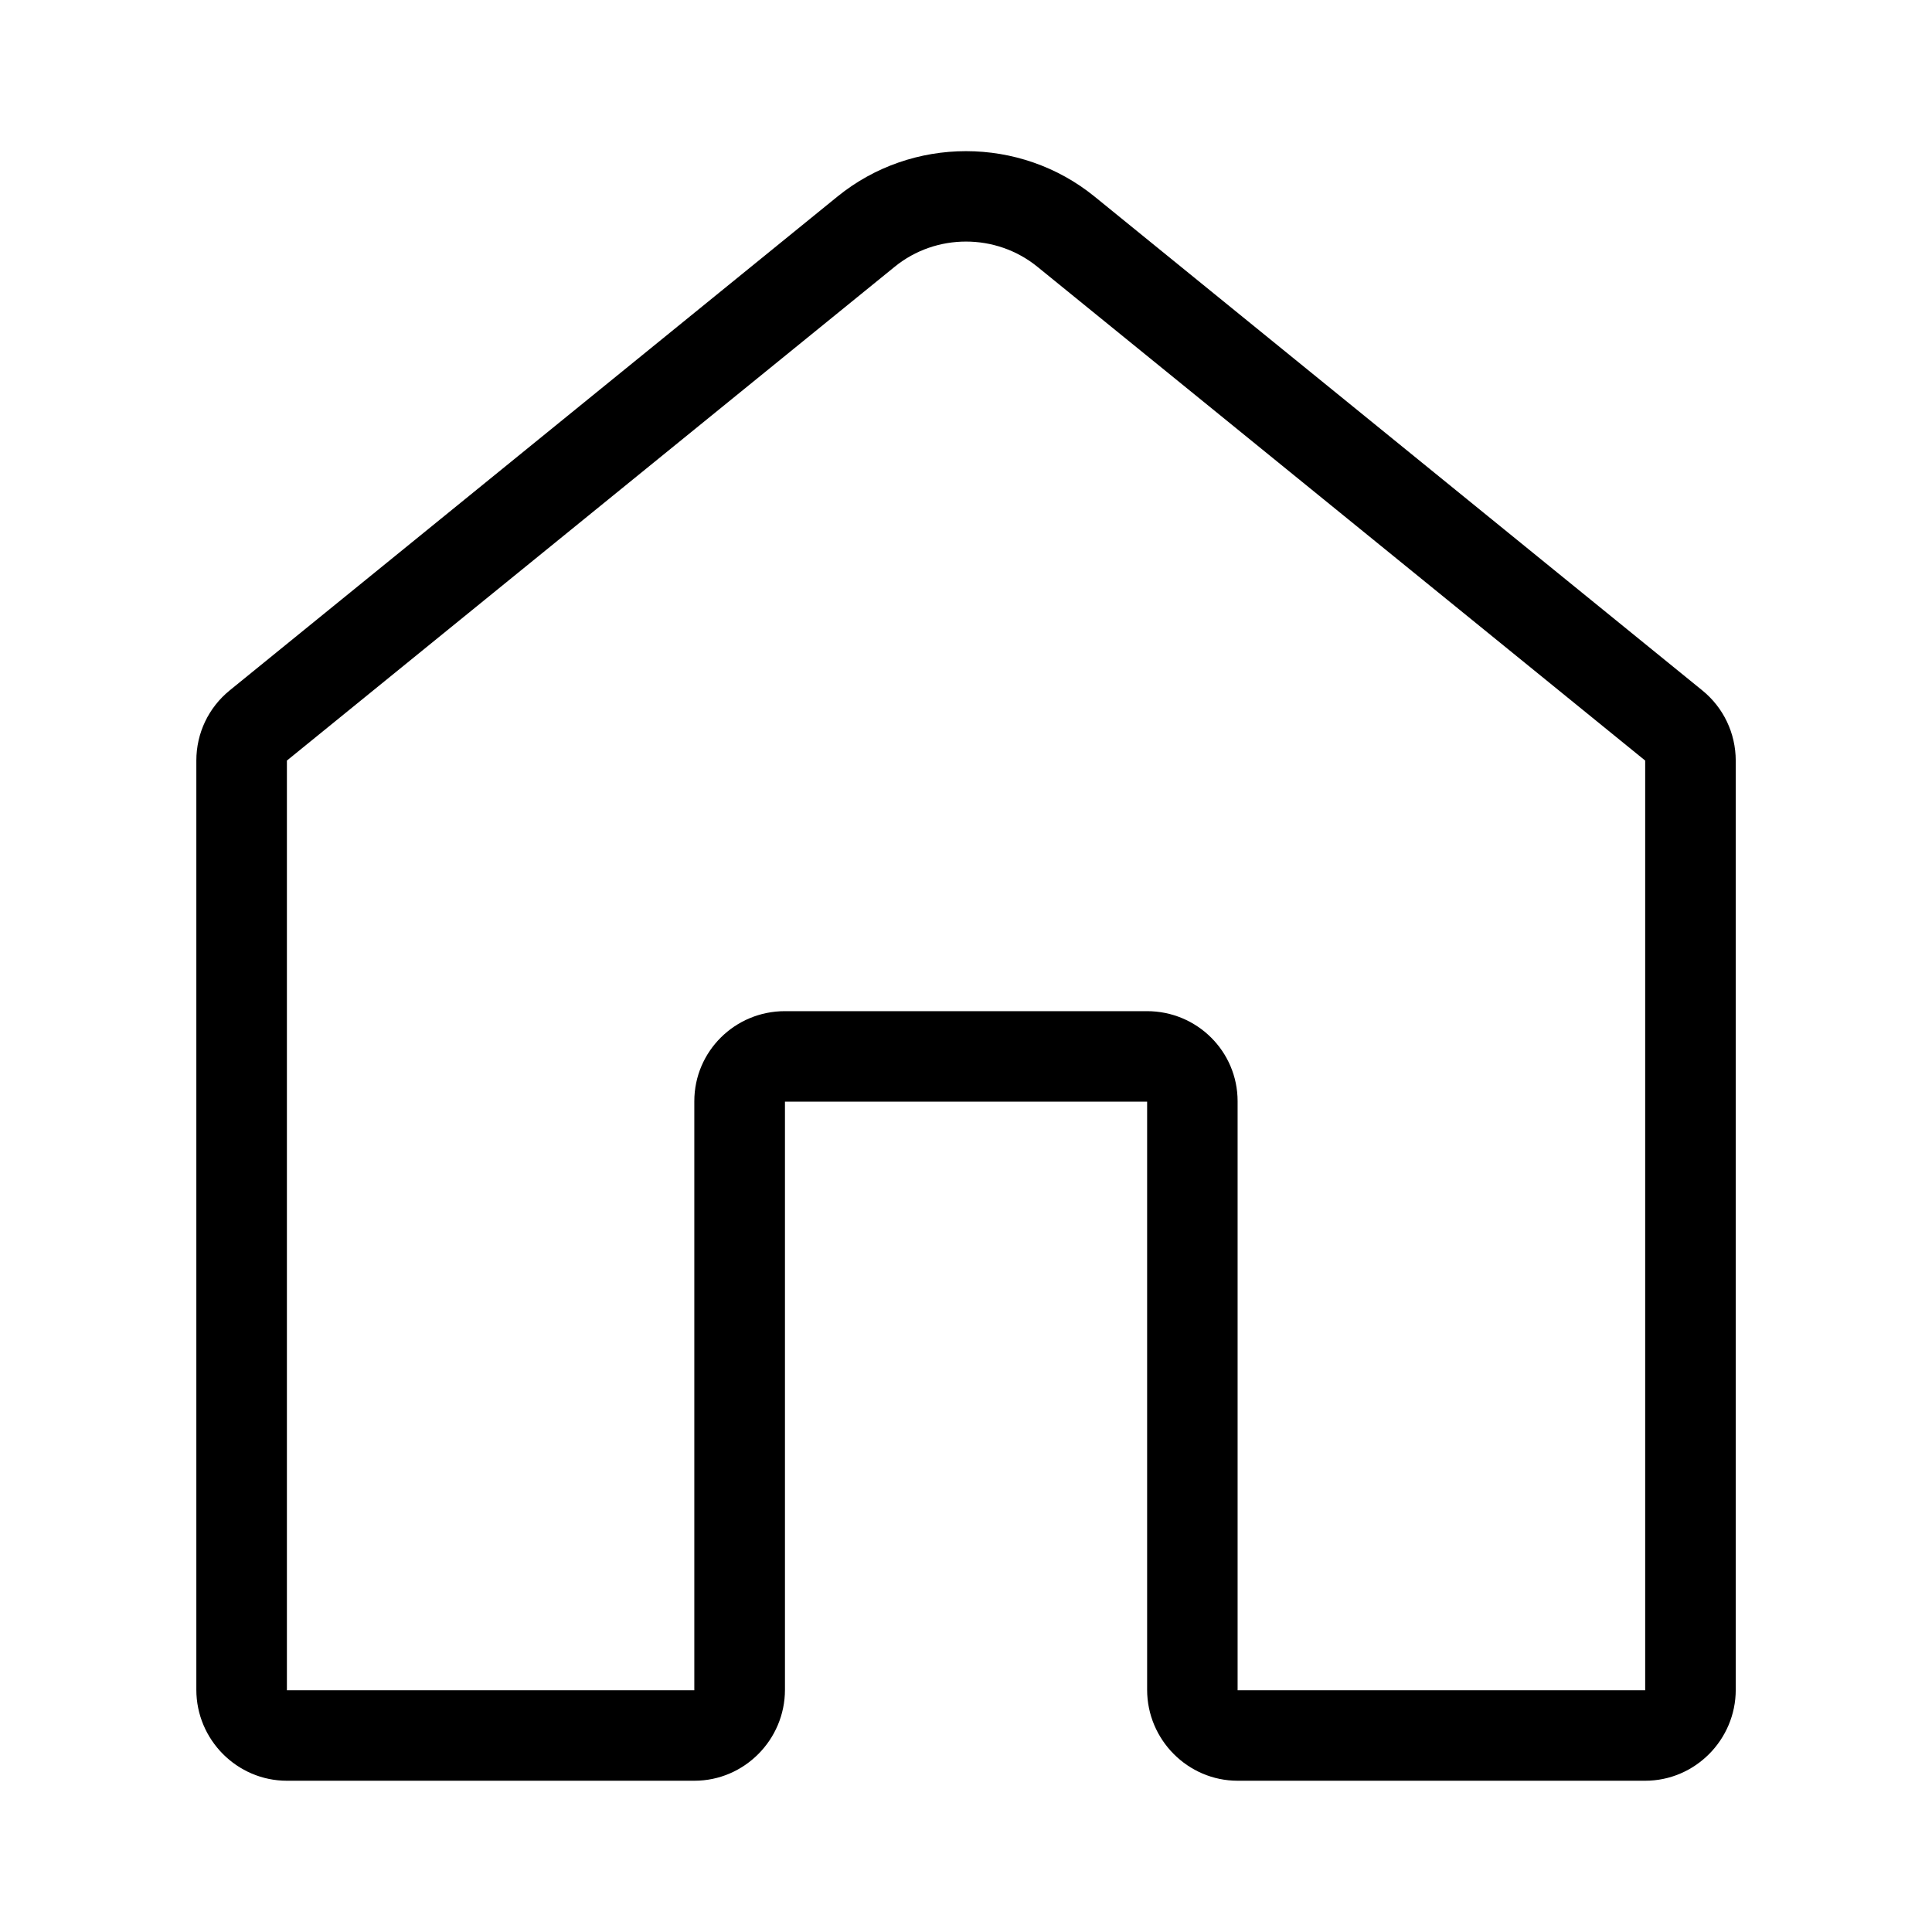
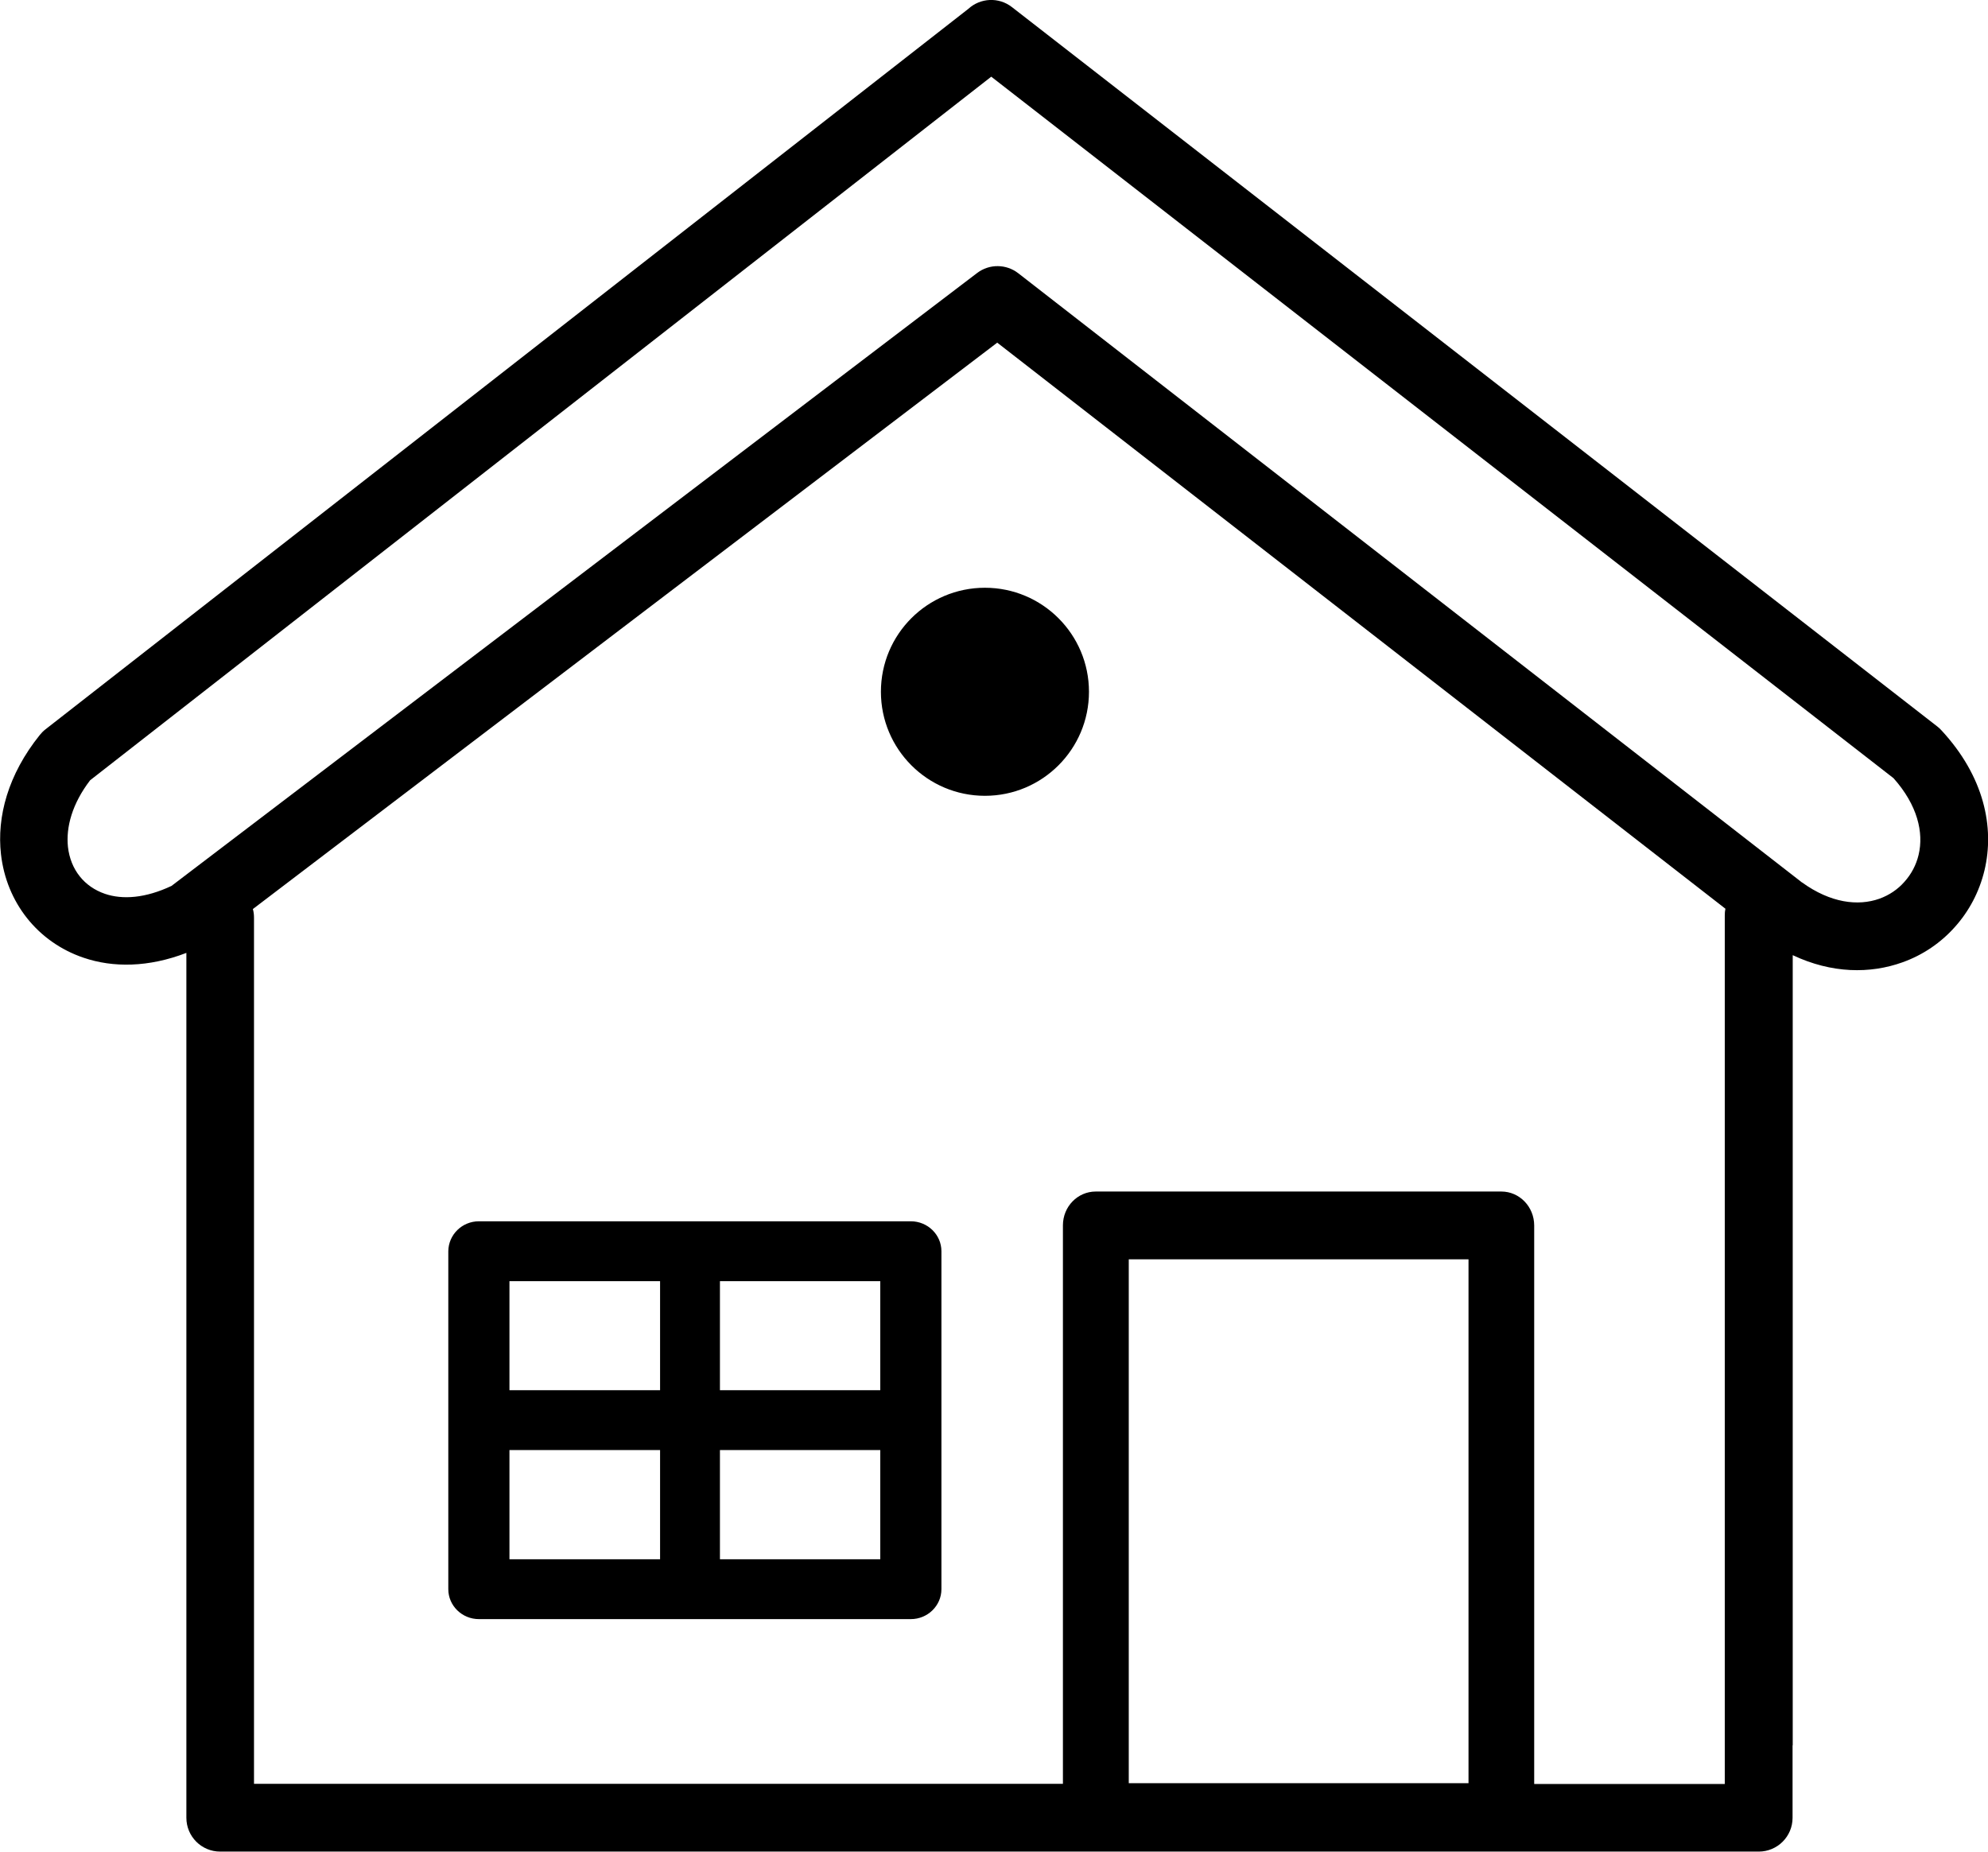
- <svg xmlns="http://www.w3.org/2000/svg" id="Layer_1" style="enable-background:new 0 0 24 24;" version="1.1" viewBox="0 0 24 24" xml:space="preserve">
-   <path d="M21.146,8.576l-7.55-6.135c-0.925-0.751-2.267-0.751-3.192,0c0,0,0,0,0,0L2.855,8.575C2.59,8.79,2.439,9.108,2.439,9.448  v11.543c0,0.62,0.505,1.13,1.125,1.13h5.062c0.62,0,1.125-0.51,1.125-1.13v-7.306h4.499v7.306c0,0.62,0.505,1.13,1.125,1.13h5.062  c0.62,0,1.125-0.51,1.125-1.13V9.448C21.561,9.108,21.41,8.79,21.146,8.576z M20.436,20.997h-5.062V13.68  c0-0.62-0.505-1.119-1.125-1.119H9.75c-0.62,0-1.125,0.499-1.125,1.119v7.317H3.564V9.448l7.55-6.134  c0.513-0.418,1.26-0.417,1.773,0l7.55,6.134V20.997z" />
+ <svg xmlns="http://www.w3.org/2000/svg" version="1.1" id="Layer_1" x="0px" y="0px" viewBox="0 0 122.88 114.45" style="enable-background:new 0 0 122.88 114.45" xml:space="preserve">
+   <style type="text/css">.st0{fill-rule:evenodd;clip-rule:evenodd;}</style>
+   <g>
+     <path class="st0" d="M110.8,107.88v4.48c0,1.16-0.94,2.09-2.09,2.09h-95.1c-1.16,0-2.09-0.94-2.09-2.09v-4.48V84.2v-25.3 c-2.34,0.9-4.53,0.92-6.35,0.3c-1.42-0.48-2.62-1.34-3.5-2.45c-0.88-1.11-1.44-2.46-1.61-3.95c-0.26-2.31,0.43-4.92,2.4-7.37l0,0 c0.1-0.12,0.21-0.24,0.34-0.34L59.85,0.55c0.74-0.68,1.88-0.75,2.7-0.11l57.19,44.46l0,0c0.09,0.07,0.17,0.14,0.25,0.23 c2.65,2.85,3.31,6.01,2.67,8.68c-0.32,1.32-0.95,2.51-1.82,3.48c-0.87,0.98-1.98,1.74-3.24,2.19c-2,0.72-4.38,0.7-6.79-0.44V84.2 V107.88L110.8,107.88z M5.57,48.23c-1.11,1.45-1.5,2.9-1.37,4.12c0.08,0.7,0.33,1.32,0.73,1.82c0.39,0.49,0.92,0.86,1.56,1.08 c1.09,0.37,2.5,0.27,4.11-0.49l49.79-37.88c0.77-0.59,1.82-0.56,2.55,0.01l0,0l48.37,37.6c0.02,0.02,0.04,0.04,0.07,0.05 c1.77,1.28,3.47,1.48,4.79,1.01c0.61-0.22,1.14-0.58,1.55-1.05c0.42-0.47,0.72-1.03,0.87-1.66c0.33-1.38-0.07-3.08-1.55-4.74 L61.27,4.74L5.57,48.23L5.57,48.23z M29.6,75.49h26.7c1.04,0,1.89,0.83,1.89,1.85v20.89c0,1.02-0.85,1.85-1.89,1.85H29.6 c-1.04,0-1.89-0.83-1.89-1.85V77.34C27.72,76.32,28.56,75.49,29.6,75.49L29.6,75.49z M67.73,73.65H92.8c1.12,0,2.03,0.94,2.03,2.1 v34.52h11.78V56.57c0-0.14,0.01-0.27,0.04-0.4L61.64,21.18L15.63,56.19c0.05,0.17,0.07,0.35,0.07,0.54v53.53h50V75.74 C65.7,74.58,66.61,73.65,67.73,73.65L67.73,73.65z M90.77,77.84h-21v32.38h21V77.84L90.77,77.84z M54.41,89.63H44.5v6.75h9.91 V89.63L54.41,89.63z M40.8,89.63h-9.31v6.75h9.31V89.63L40.8,89.63z M31.49,85.93h9.31v-6.74h-9.31V85.93L31.49,85.93z M44.5,85.93 h9.91v-6.74H44.5V85.93L44.5,85.93z M60.88,36.33c3.55,0,6.43,2.88,6.43,6.43c0,3.55-2.88,6.43-6.43,6.43 c-3.55,0-6.43-2.88-6.43-6.43C54.45,39.2,57.33,36.33,60.88,36.33L60.88,36.33z" />
+   </g>
</svg>
